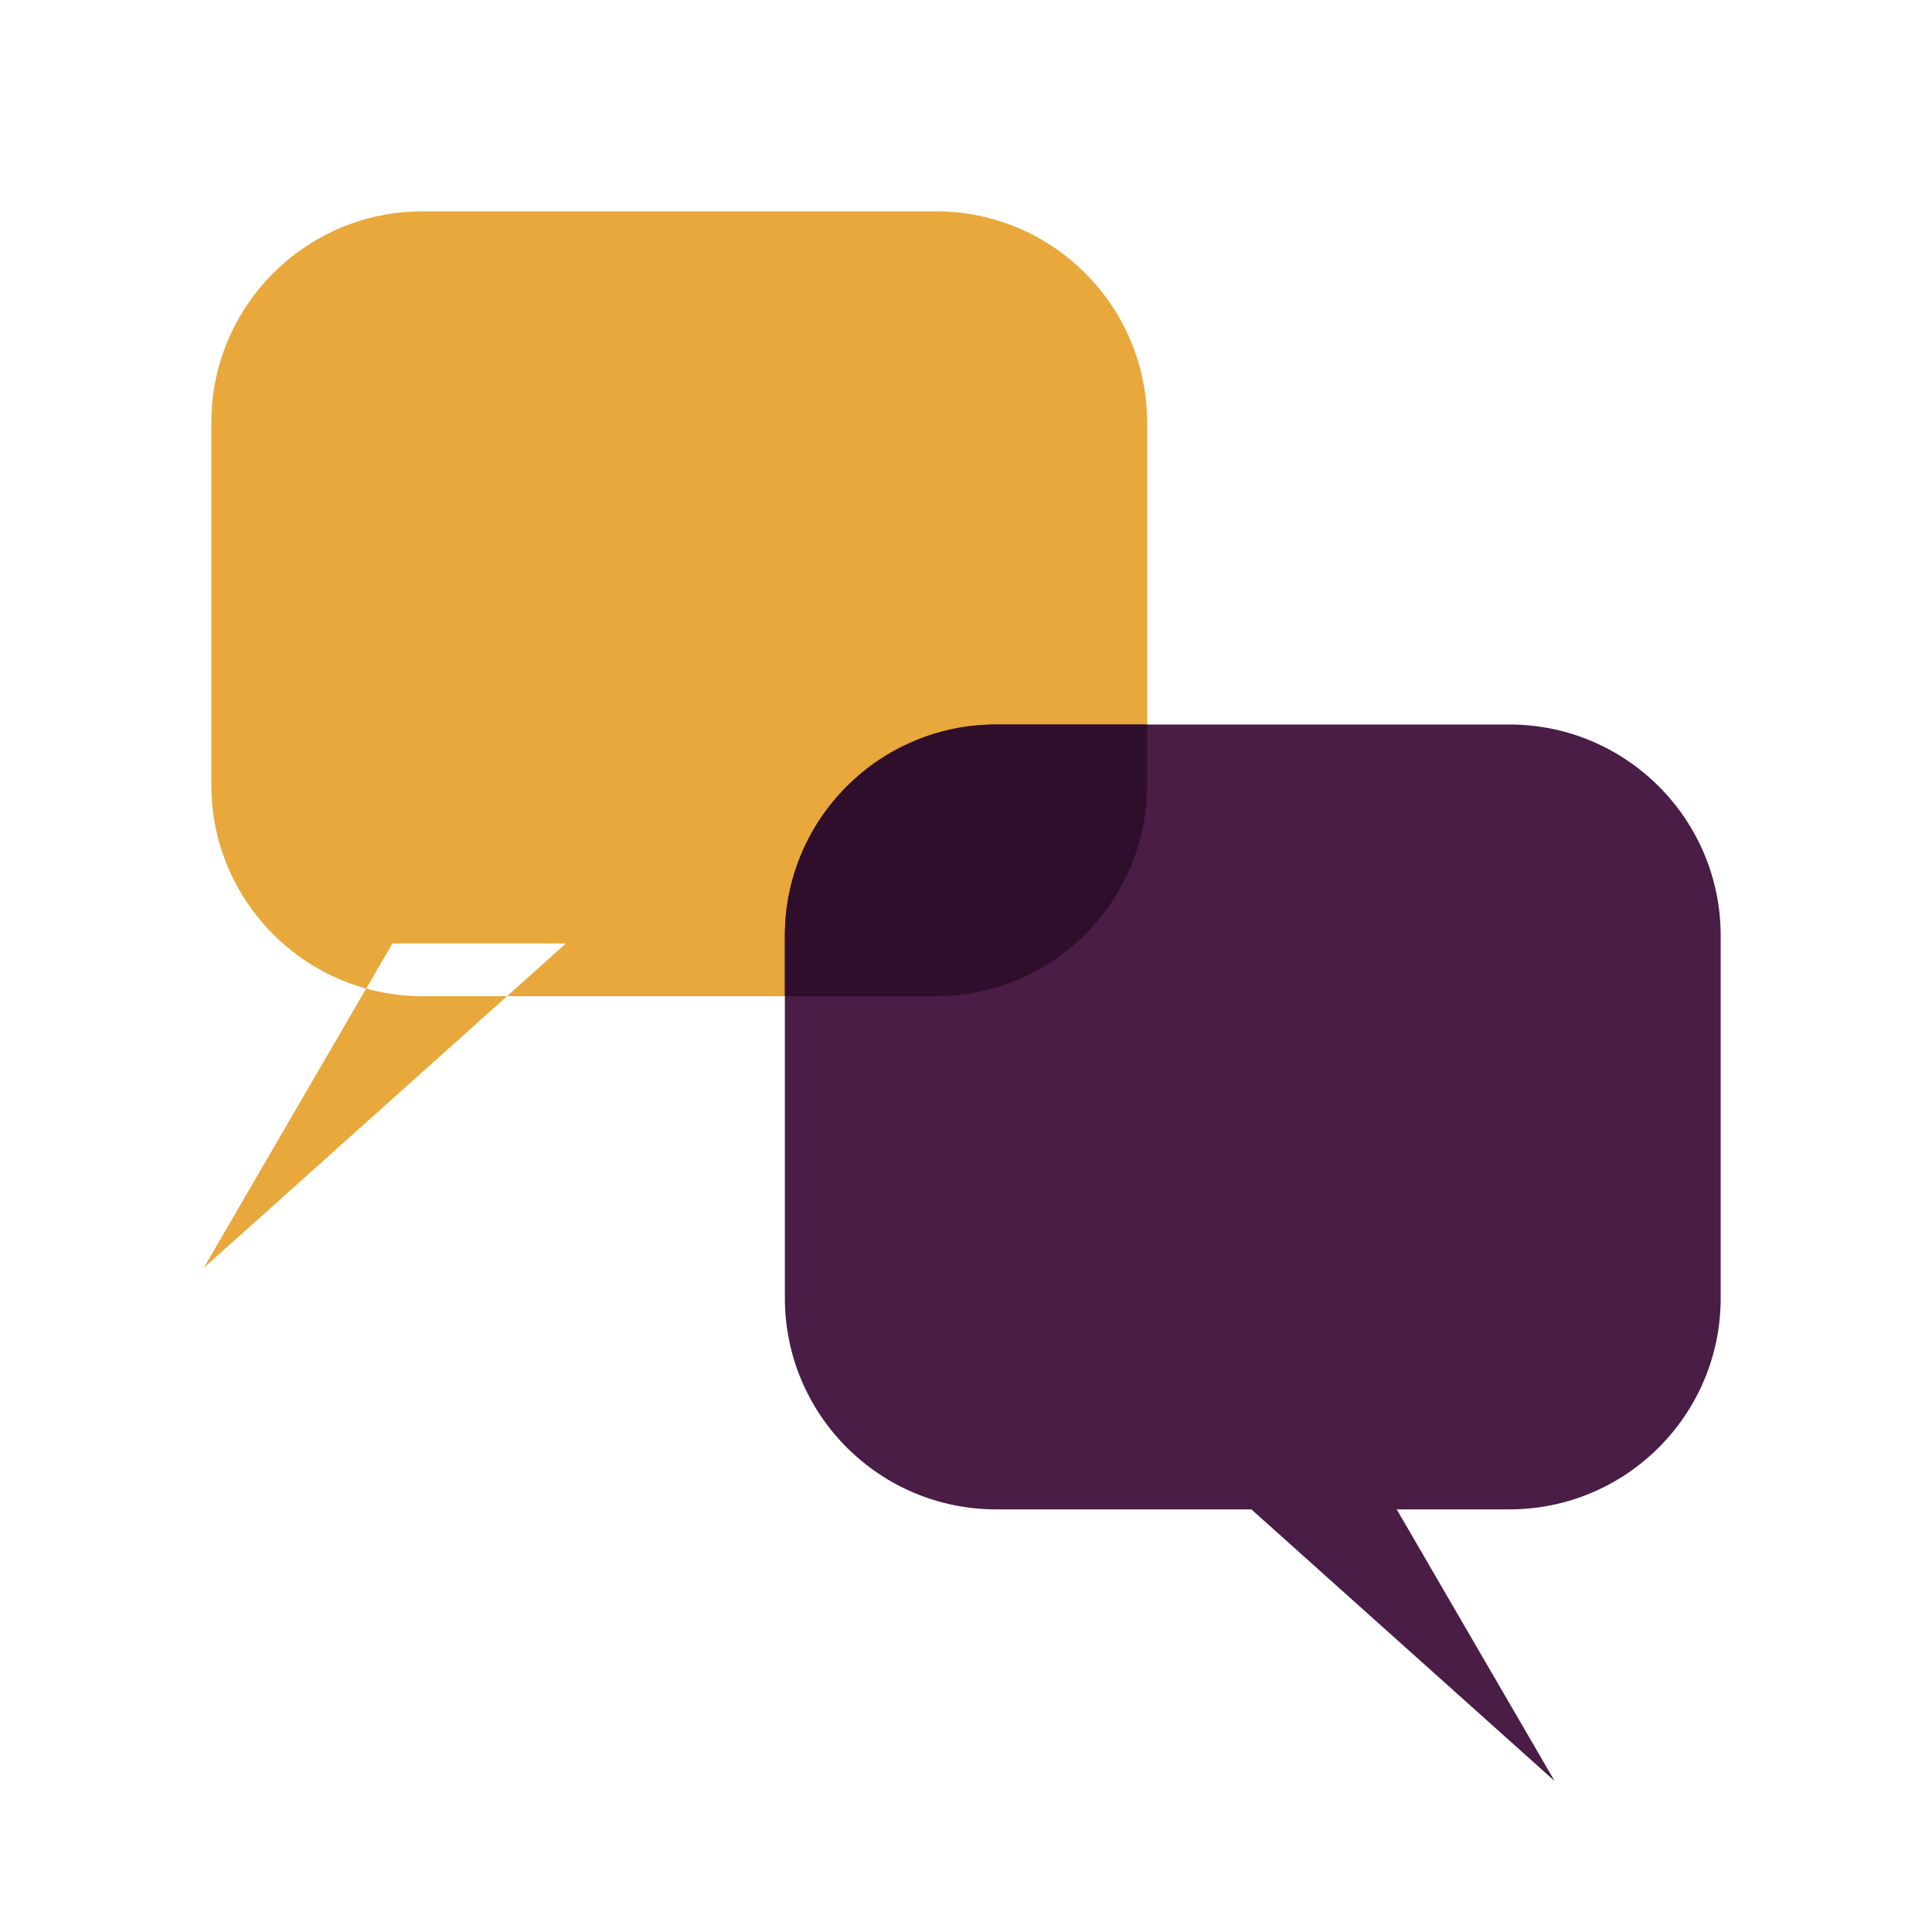
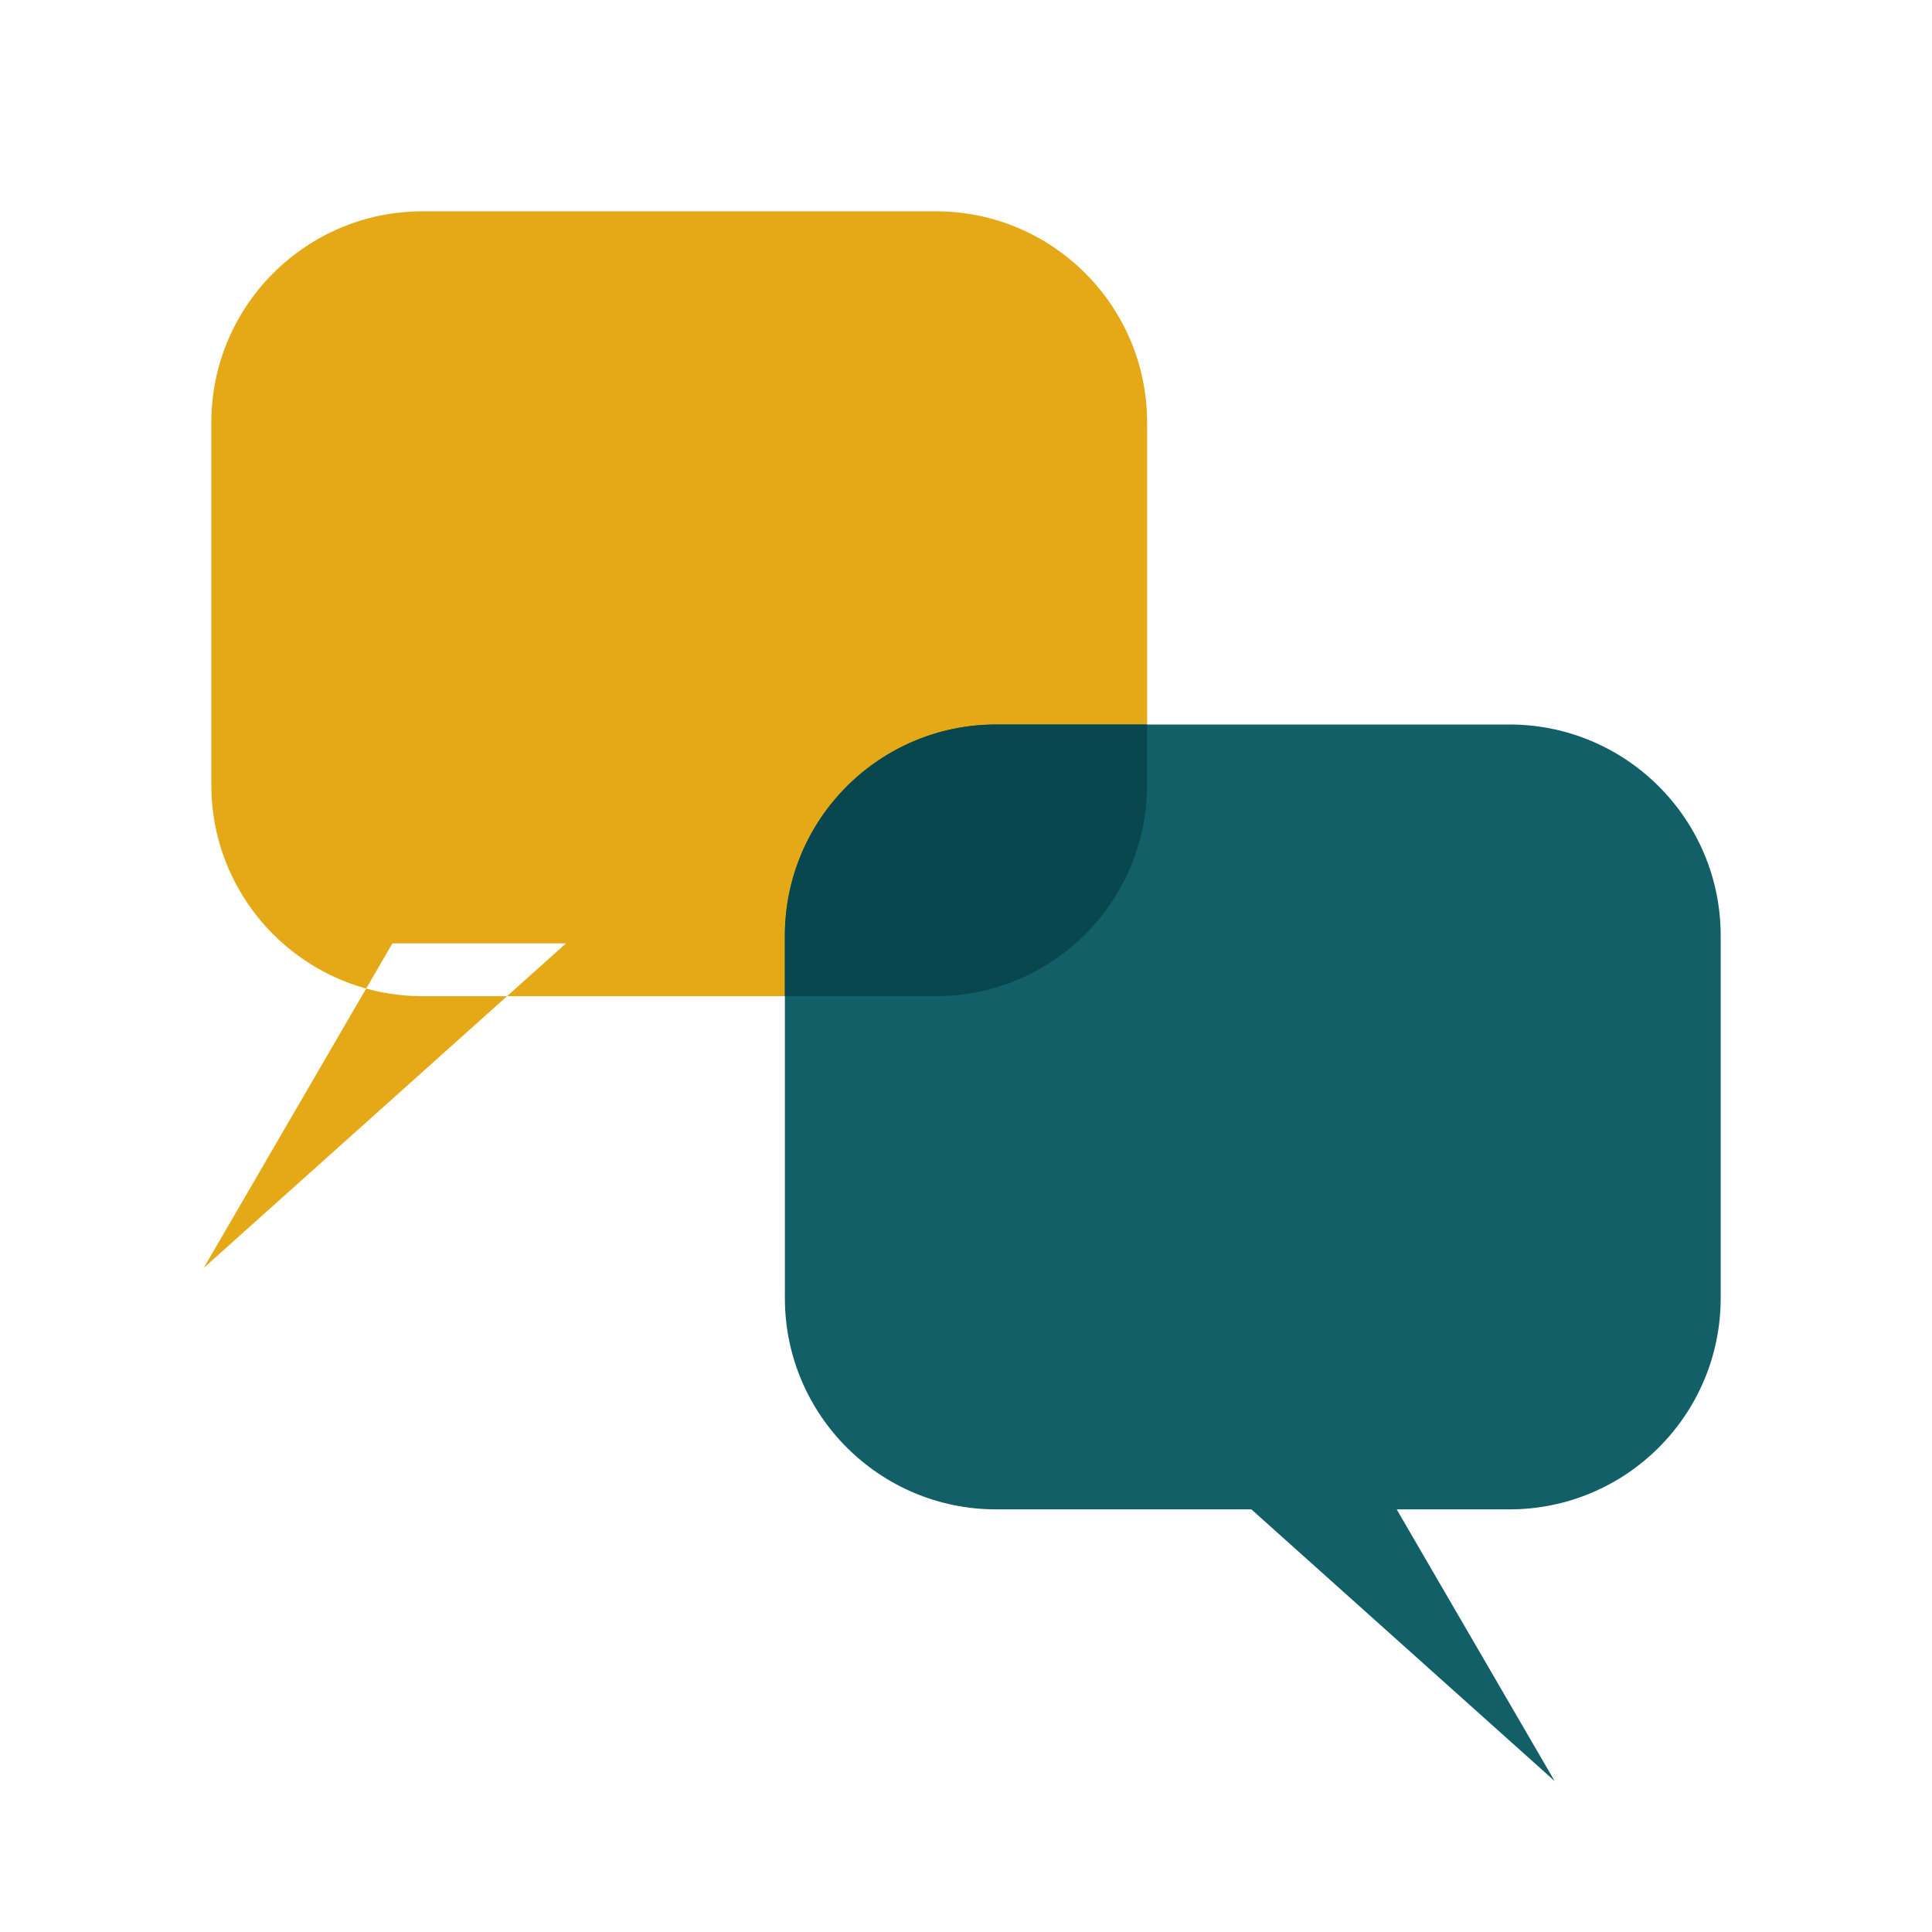
<svg xmlns="http://www.w3.org/2000/svg" viewBox="0 0 512 512" role="img" aria-label="Ingleezy">
  <defs>
    <clipPath id="ingleezy-english">
      <path d="M112 56 H248 A56 56 0 0 1 304 112 V208 A56 56 0 0 1 248 264 H112 A56 56 0 0 1 56 208 V112 A56 56 0 0 1 112 56 Z M104 250 L54 336 L150 250 Z" />
    </clipPath>
  </defs>
-   <path fill="#E8A83B" d="M112 56 H248 A56 56 0 0 1 304 112 V208 A56 56 0 0 1 248 264 H112 A56 56 0 0 1 56 208 V112 A56 56 0 0 1 112 56 Z M104 250 L54 336 L150 250 Z" />
-   <path fill="#491D45" d="M264 192 H400 A56 56 0 0 1 456 248 V344 A56 56 0 0 1 400 400 H264 A56 56 0 0 1 208 344 V248 A56 56 0 0 1 264 192 Z M362 386 L412 472 L316 386 Z" />
+   <path fill="#E5A917" d="M112 56 H248 A56 56 0 0 1 304 112 V208 A56 56 0 0 1 248 264 H112 A56 56 0 0 1 56 208 V112 A56 56 0 0 1 112 56 Z M104 250 L54 336 L150 250 Z" />
+   <path fill="#135F68" d="M264 192 H400 A56 56 0 0 1 456 248 V344 A56 56 0 0 1 400 400 H264 A56 56 0 0 1 208 344 V248 A56 56 0 0 1 264 192 Z M362 386 L412 472 L316 386 Z" />
  <g clip-path="url(#ingleezy-english)">
-     <path fill="#2F0E2C" d="M264 192 H400 A56 56 0 0 1 456 248 V344 A56 56 0 0 1 400 400 H264 A56 56 0 0 1 208 344 V248 A56 56 0 0 1 264 192 Z" />
+     <path fill="#09474E" d="M264 192 H400 A56 56 0 0 1 456 248 V344 A56 56 0 0 1 400 400 H264 A56 56 0 0 1 208 344 V248 A56 56 0 0 1 264 192 Z" />
  </g>
</svg>
